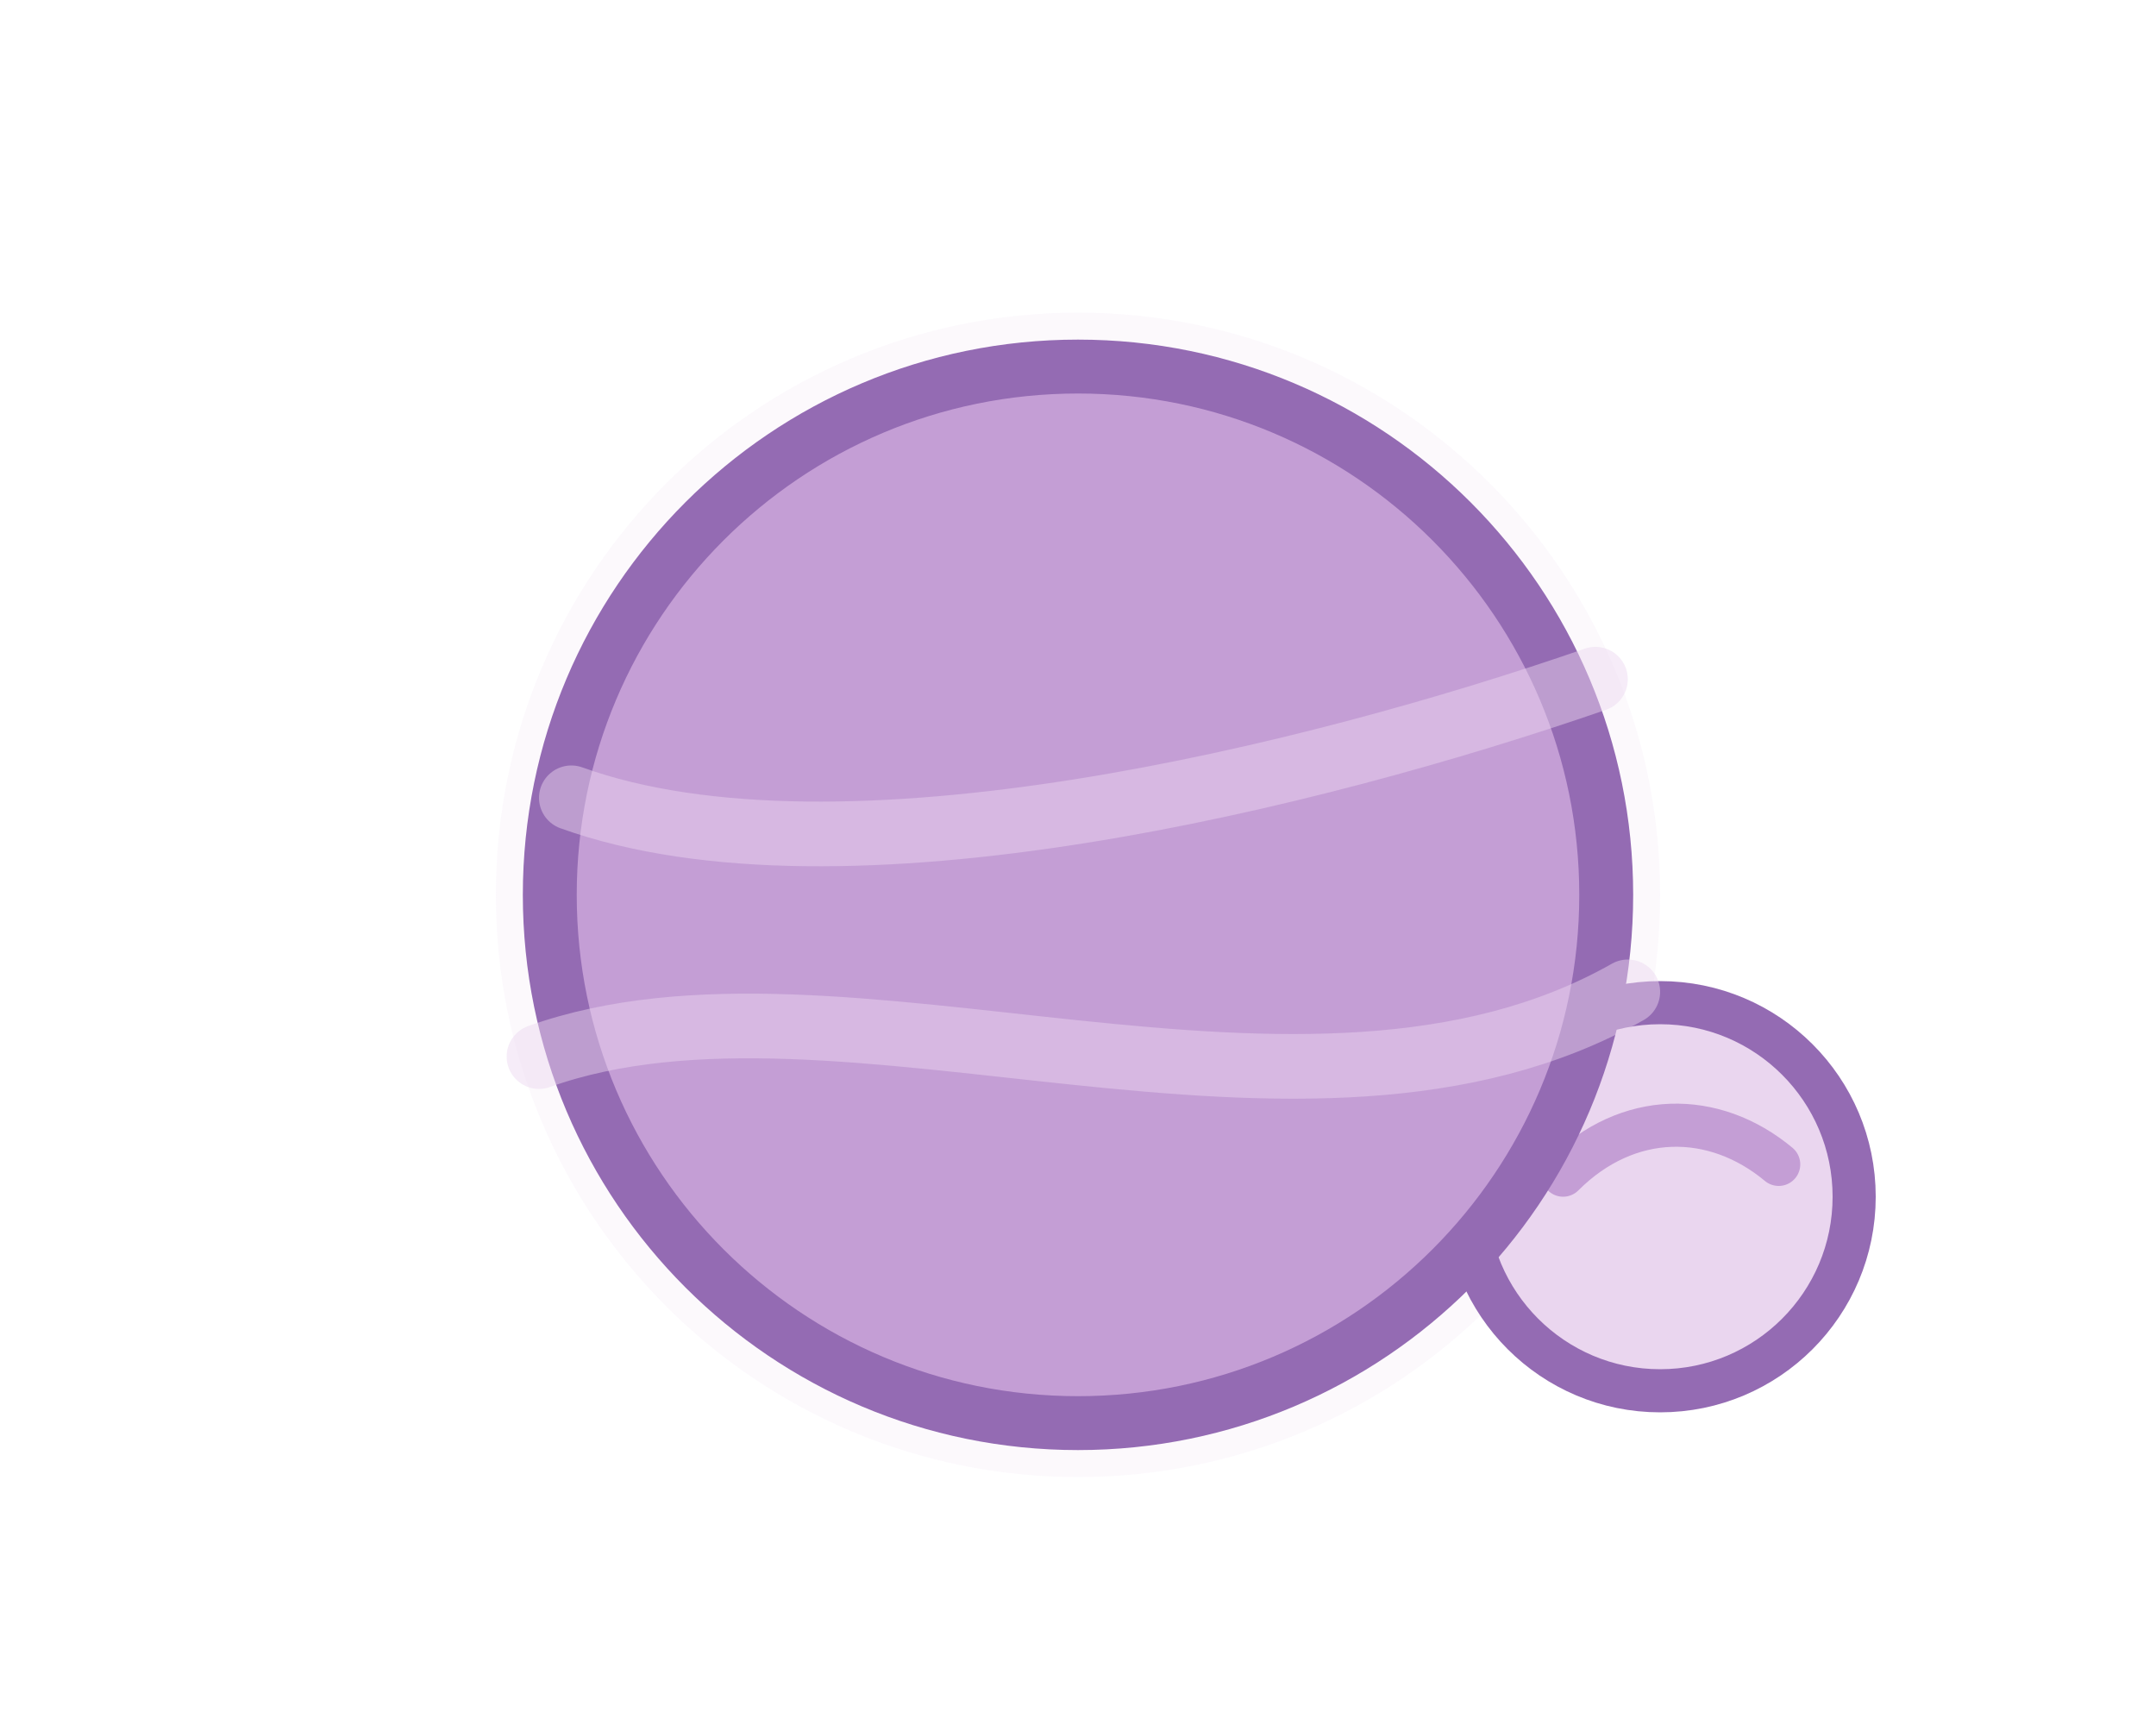
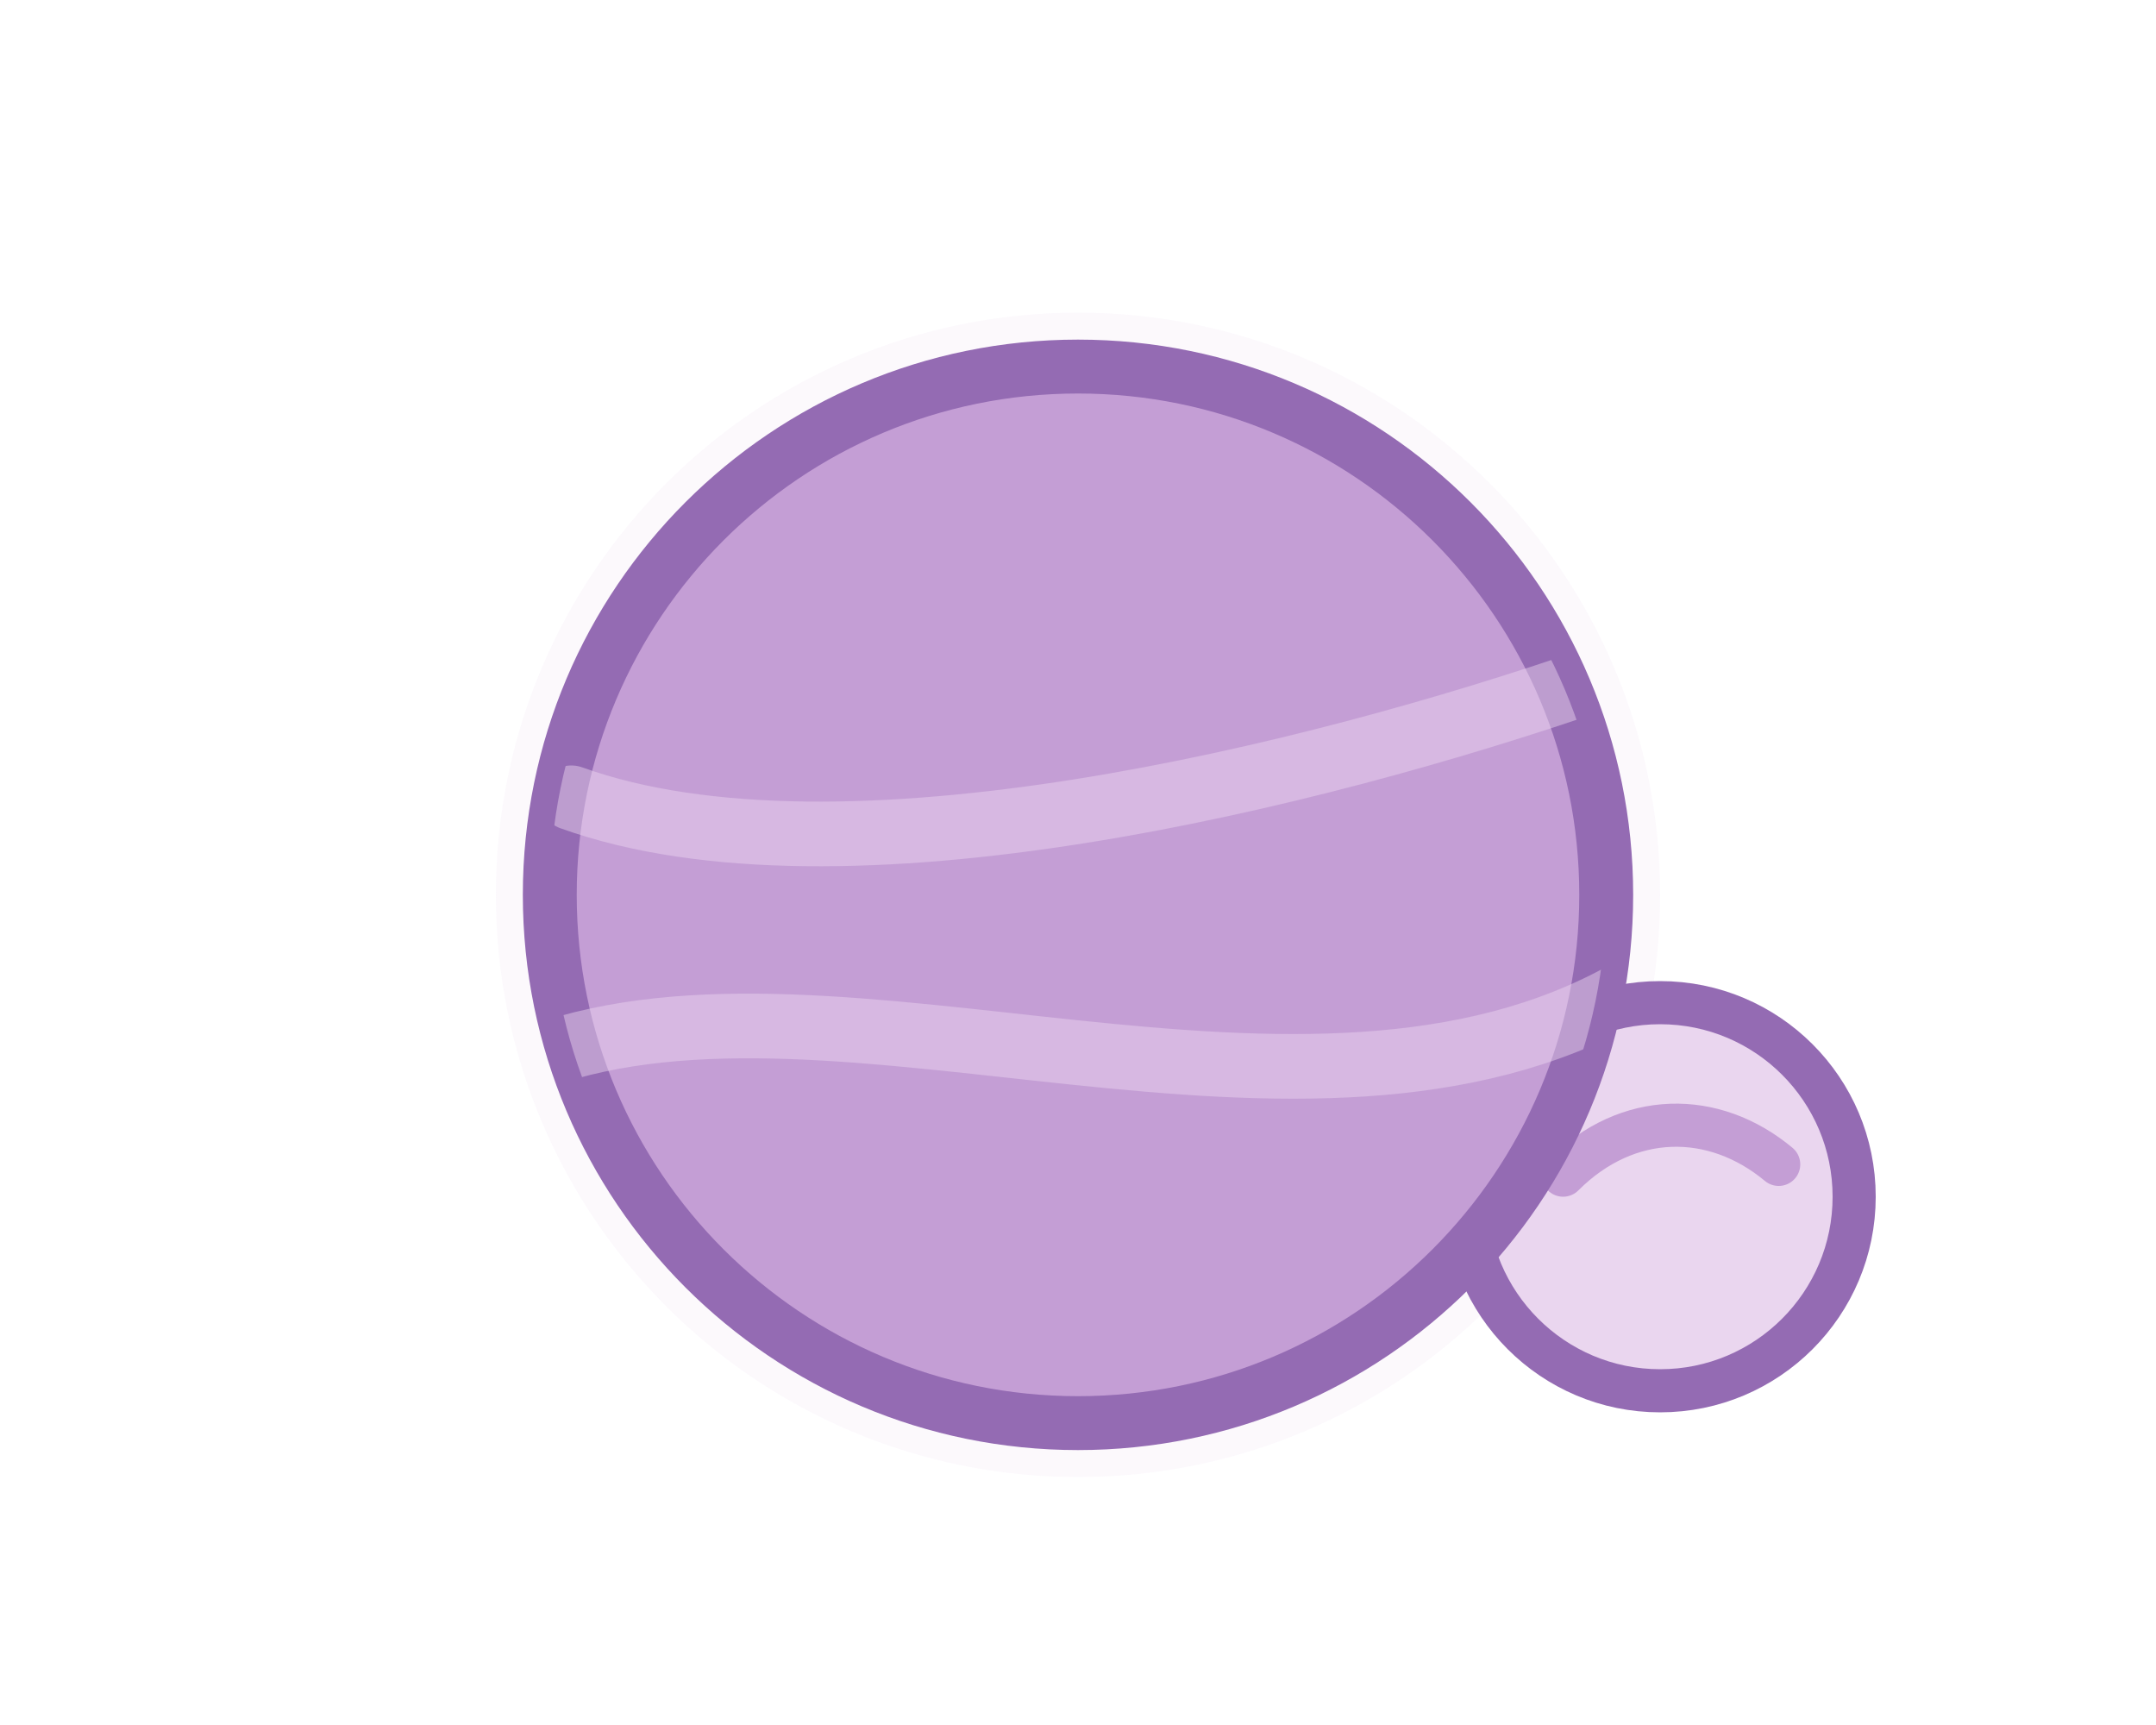
- <svg xmlns="http://www.w3.org/2000/svg" viewBox="0 0 200 160" preserveAspectRatio="xMidYMid meet" aria-hidden="true" focusable="false" class="theme-object" data-variant-silhouette="6" data-variant-palette="2" data-variant-orientation="0" data-variant-surface="0" data-variant-companion="5" data-variant-atmosphere="4" data-visual-axis="orientation" data-visual-value="0" data-visual-scope="self">
+ <svg xmlns="http://www.w3.org/2000/svg" viewBox="0 0 200 160" preserveAspectRatio="xMidYMid meet" aria-hidden="true" focusable="false" class="theme-object" data-variant-silhouette="6" data-variant-palette="2" data-variant-orientation="0" data-variant-surface="0" data-variant-companion="5" data-variant-atmosphere="4" data-visual-axis="orientation" data-visual-value="0" data-visual-scope="self" data-theme-grounding="spherical-v1">
+   <defs>
+     <clipPath id="planet-surface">
+       <circle cx="100" cy="83" r="49" />
+     </clipPath>
+   </defs>
  <g data-visual-axis="palette" data-visual-value="2">
    <g data-visual-axis="atmosphere" data-visual-value="4">
-       <ellipse cx="100" cy="83" rx="54" ry="54" fill="#ead6ef" opacity=".16" />
+       <ellipse cx="100" cy="83" rx="54.0" ry="54.0" fill="#ead6ef" opacity=".16" />
    </g>
    <g data-visual-axis="companion" data-visual-value="5">
      <circle cx="154" cy="111" r="18" fill="#ead6ef" stroke="#946bb3" stroke-width="4" />
      <path d="M145 109C151 103 159 103 165 108" fill="none" stroke="#c49ed5" stroke-width="4" stroke-linecap="round" />
    </g>
    <ellipse data-visual-axis="silhouette" data-visual-value="6" data-visual-scope="self" cx="100" cy="83" rx="49" ry="49" fill="rgb(196, 158, 213)" stroke="rgb(148, 107, 179)" stroke-width="5" />
-     <g data-visual-axis="surface" data-visual-value="0" opacity=".6">
+     <g data-visual-axis="surface" data-visual-value="0" opacity=".6" clip-path="url(#planet-surface)">
      <path class="theme-detail" d="M53 74C78 83 122 72 148 63M50 98C78 88 121 109 151 92" fill="none" stroke="#ead6ef" stroke-width="6" stroke-linecap="round" opacity=".78" />
    </g>
  </g>
  <rect data-theme-content-area="content" x="56" y="62" width="88" height="42" fill="none" stroke="none" />
</svg>
